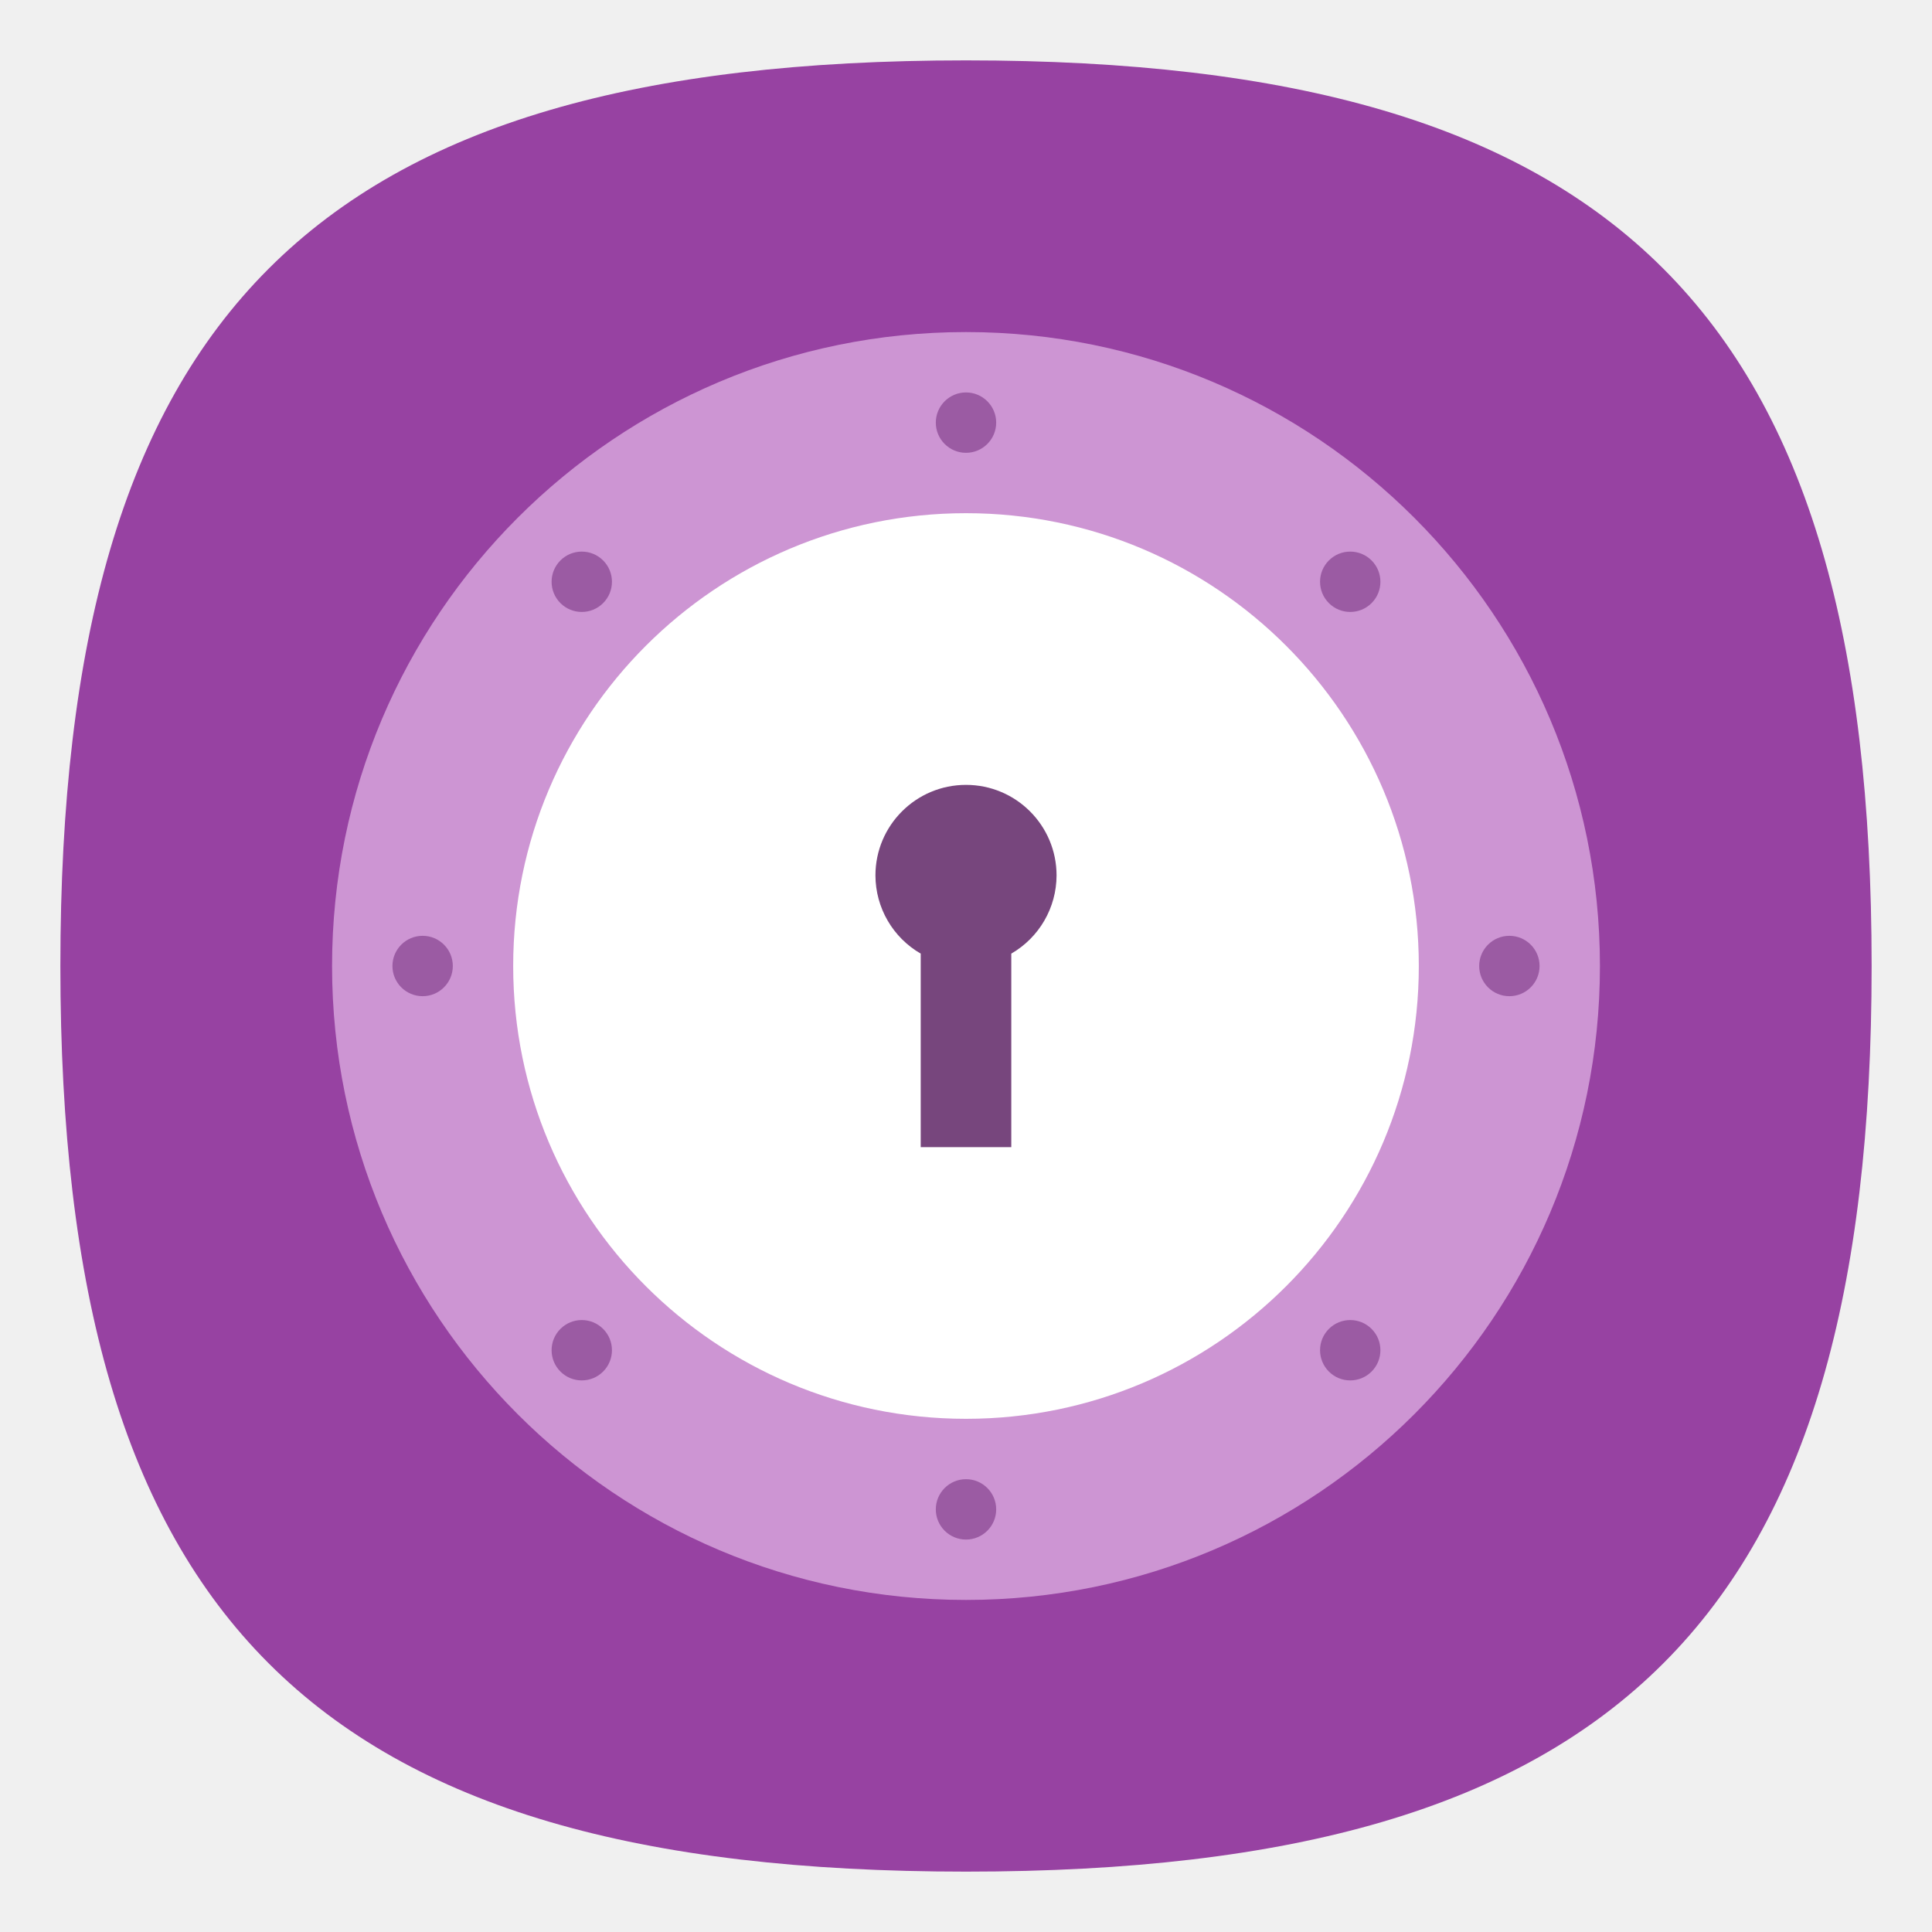
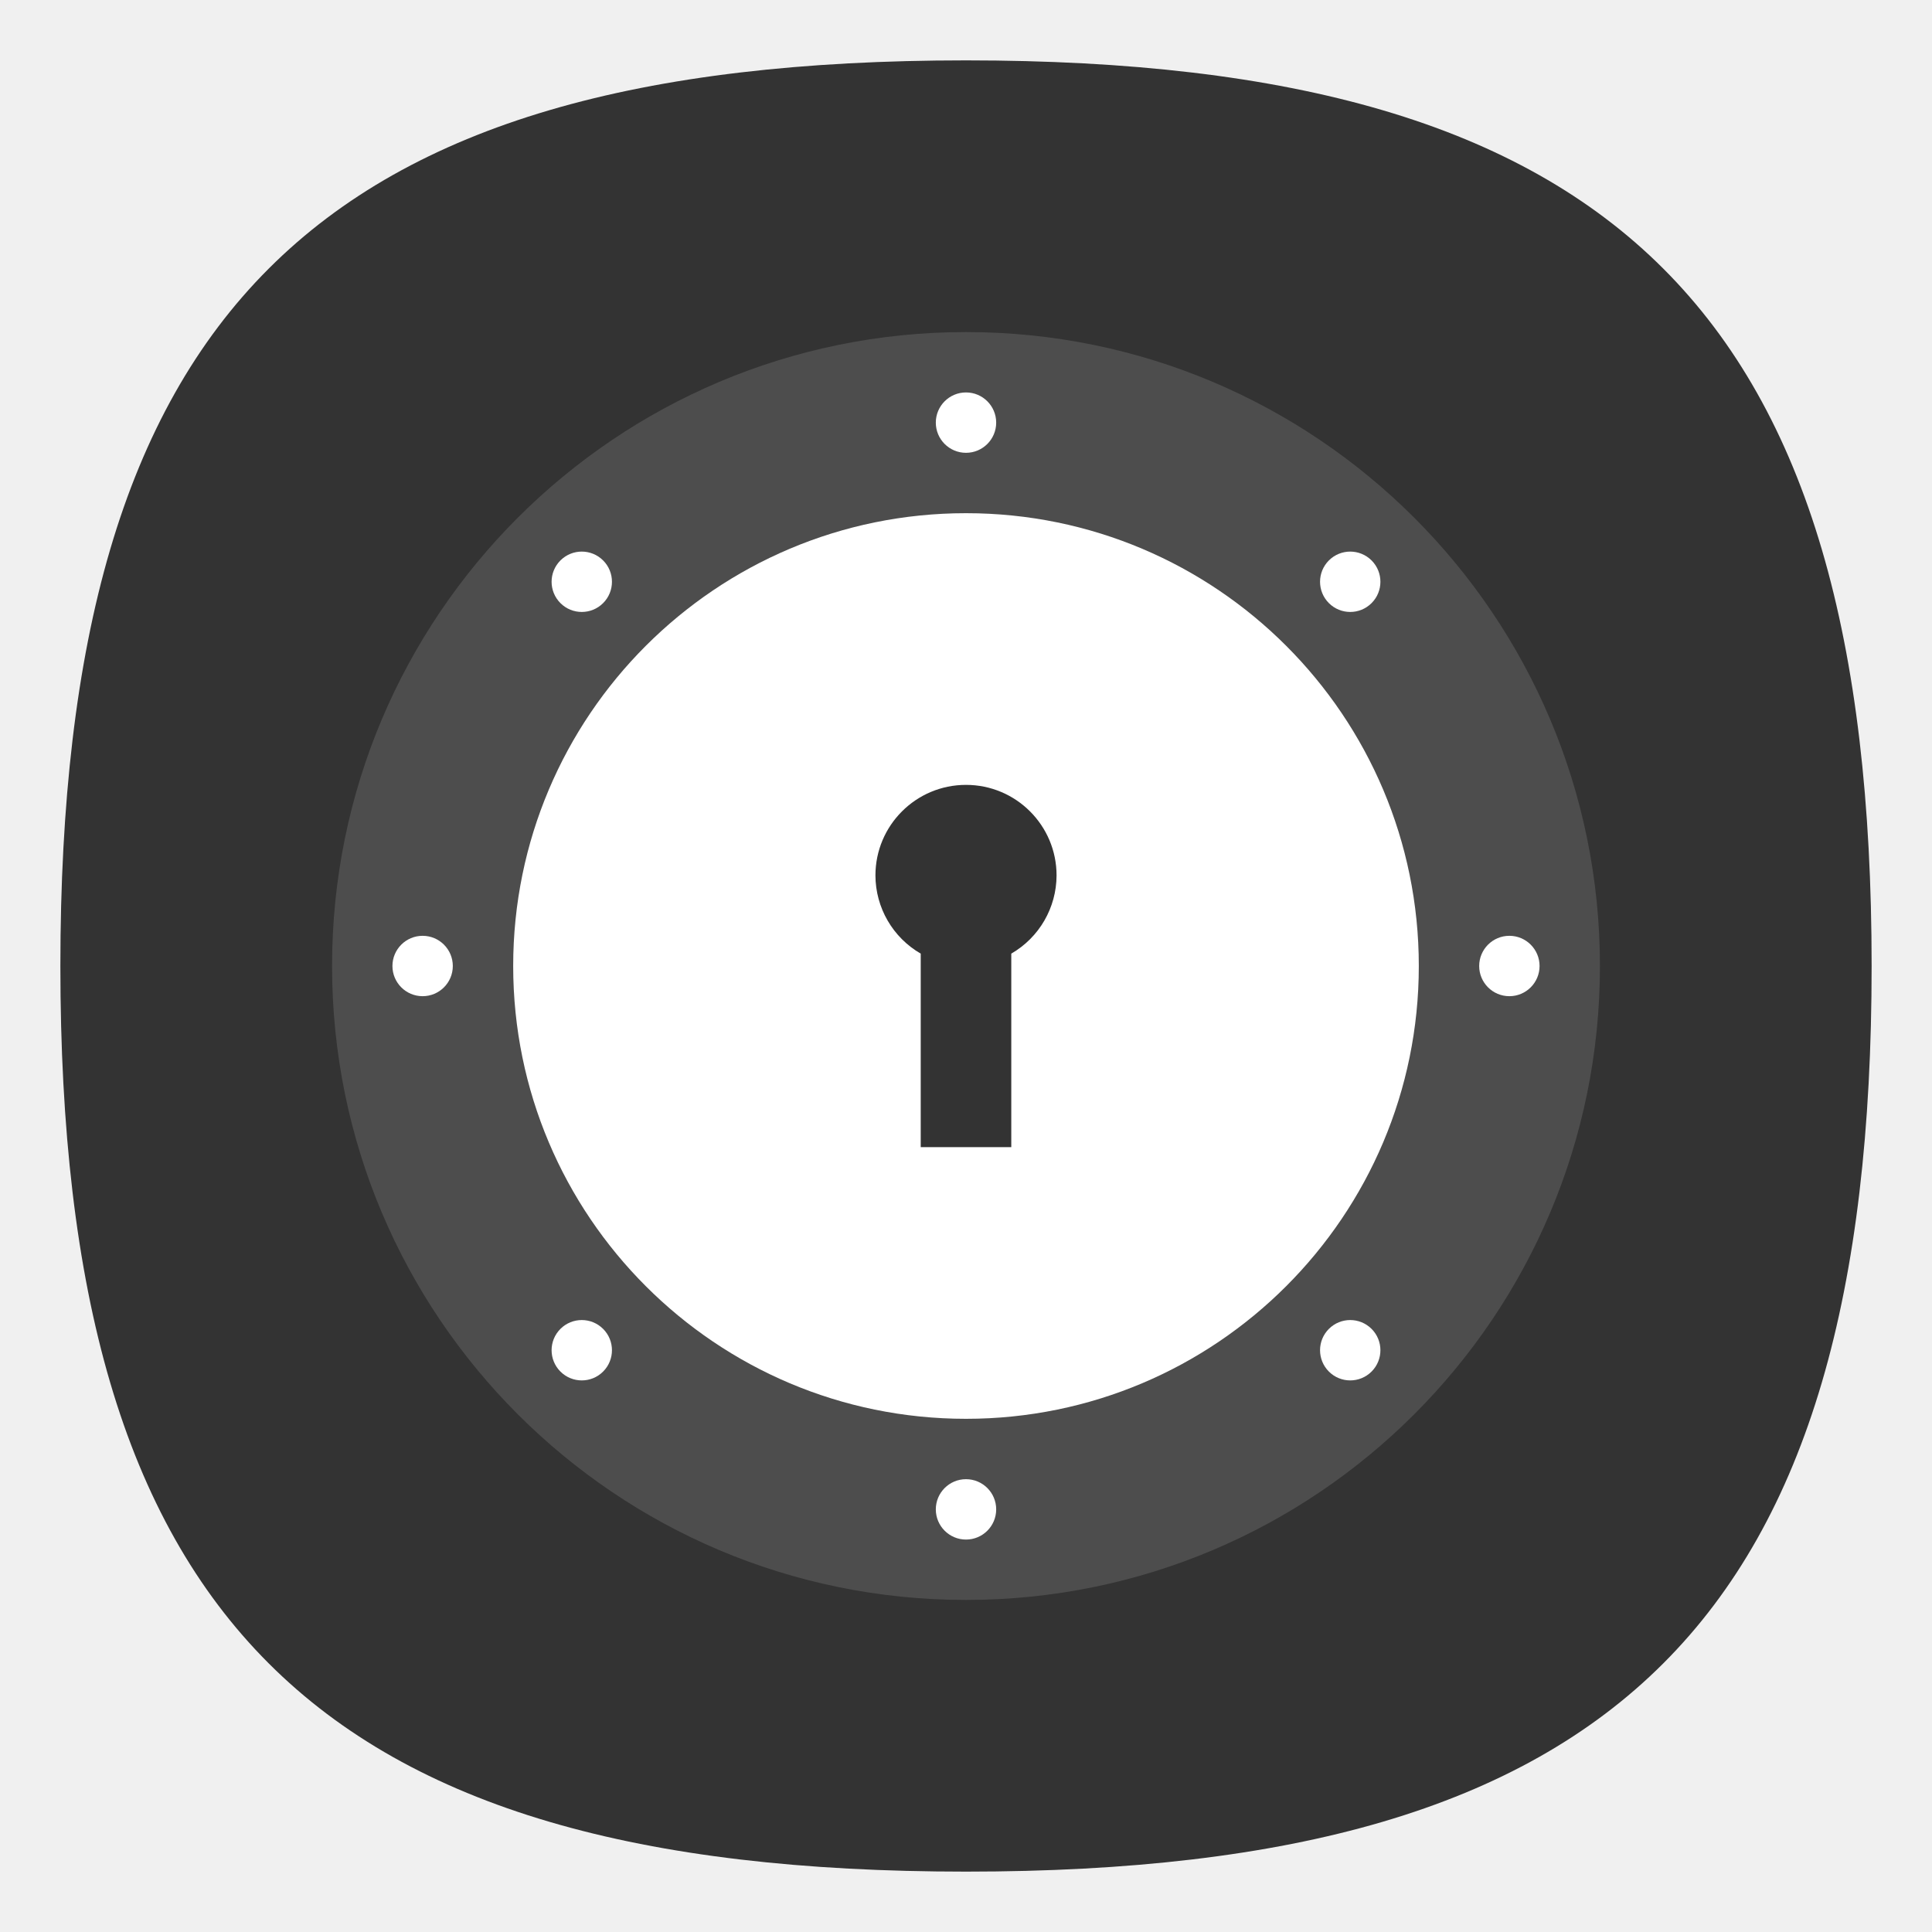
<svg xmlns="http://www.w3.org/2000/svg" viewbox="0 0 200 200" version="1.1" id="svg4" width="64" height="64">
  <defs id="defs8" />
-   <path d="M 2,32 C 2,10.4 10.4,2 32,2 53.6,2 62,10.4 62,32 62,53.6 53.6,62 32,62 10.4,62 2,53.6 2,32" id="path2" style="stroke-width:0.3;fill:#9742a2;fill-opacity:1" />
-   <circle style="fill:#cd95d3;fill-opacity:1;stroke-width:1.05" id="path12582" cx="32" cy="32" r="21" />
+   <path d="M 2,32 C 2,10.4 10.4,2 32,2 53.6,2 62,10.4 62,32 62,53.6 53.6,62 32,62 10.4,62 2,53.6 2,32" id="path2" style="stroke-width:0.3;fill:#333333;fill-opacity:1" />
+   <circle style="fill:#4d4d4d;fill-opacity:1;stroke-width:1.05" id="path12582" cx="32" cy="32" r="21" />
  <circle style="fill:#ffffff;fill-opacity:1;stroke-width:1.112" id="path18757" cx="32" cy="32" r="15" />
-   <path id="path21252" style="fill:#9b5ba3;fill-opacity:1;stroke-width:0.667" d="M 32 13 A 1 1 0 0 0 31 14 A 1 1 0 0 0 32 15 A 1 1 0 0 0 33 14 A 1 1 0 0 0 32 13 z M 14 31 A 1 1 0 0 0 13 32 A 1 1 0 0 0 14 33 A 1 1 0 0 0 15 32 A 1 1 0 0 0 14 31 z M 50 31 A 1 1 0 0 0 49 32 A 1 1 0 0 0 50 33 A 1 1 0 0 0 51 32 A 1 1 0 0 0 50 31 z M 32 49 A 1 1 0 0 0 31 50 A 1 1 0 0 0 32 51 A 1 1 0 0 0 33 50 A 1 1 0 0 0 32 49 z " />
-   <path id="path21252-7" style="fill:#9b5ba3;fill-opacity:1;stroke-width:0.667" d="m 45.435,18.565 a 1,1 0 0 0 -1.414,0 1,1 0 0 0 0,1.414 1,1 0 0 0 1.414,0 1,1 0 0 0 0,-1.414 z m -25.456,0 a 1,1 0 0 0 -1.414,0 1,1 0 0 0 0,1.414 1,1 0 0 0 1.414,0 1,1 0 0 0 0,-1.414 z m 25.456,25.456 a 1,1 0 0 0 -1.414,0 1,1 0 0 0 0,1.414 1,1 0 0 0 1.414,0 1,1 0 0 0 0,-1.414 z m -25.456,0 a 1,1 0 0 0 -1.414,0 1,1 0 0 0 0,1.414 1,1 0 0 0 1.414,0 1,1 0 0 0 0,-1.414 z" />
-   <path id="path22122" style="fill:#77467d;fill-opacity:1" d="m 32,26 a 3,3 0 0 0 -3,3 3,3 0 0 0 1.5,2.59 V 38 h 3 V 31.59 A 3,3 0 0 0 35,29 3,3 0 0 0 32,26 Z" />
+   <path id="path21252" style="fill:#ffffff;fill-opacity:1;stroke-width:0.667" d="M 32 13 A 1 1 0 0 0 31 14 A 1 1 0 0 0 32 15 A 1 1 0 0 0 33 14 A 1 1 0 0 0 32 13 z M 14 31 A 1 1 0 0 0 13 32 A 1 1 0 0 0 14 33 A 1 1 0 0 0 15 32 A 1 1 0 0 0 14 31 z M 50 31 A 1 1 0 0 0 49 32 A 1 1 0 0 0 50 33 A 1 1 0 0 0 51 32 A 1 1 0 0 0 50 31 z M 32 49 A 1 1 0 0 0 31 50 A 1 1 0 0 0 32 51 A 1 1 0 0 0 33 50 A 1 1 0 0 0 32 49 z " />
+   <path id="path21252-7" style="fill:#ffffff;fill-opacity:1;stroke-width:0.667" d="m 45.435,18.565 a 1,1 0 0 0 -1.414,0 1,1 0 0 0 0,1.414 1,1 0 0 0 1.414,0 1,1 0 0 0 0,-1.414 z m -25.456,0 a 1,1 0 0 0 -1.414,0 1,1 0 0 0 0,1.414 1,1 0 0 0 1.414,0 1,1 0 0 0 0,-1.414 z m 25.456,25.456 a 1,1 0 0 0 -1.414,0 1,1 0 0 0 0,1.414 1,1 0 0 0 1.414,0 1,1 0 0 0 0,-1.414 z m -25.456,0 a 1,1 0 0 0 -1.414,0 1,1 0 0 0 0,1.414 1,1 0 0 0 1.414,0 1,1 0 0 0 0,-1.414 z" />
+   <path id="path22122" style="fill:#333333;fill-opacity:1" d="m 32,26 a 3,3 0 0 0 -3,3 3,3 0 0 0 1.5,2.59 V 38 h 3 V 31.59 A 3,3 0 0 0 35,29 3,3 0 0 0 32,26 Z" />
</svg>
